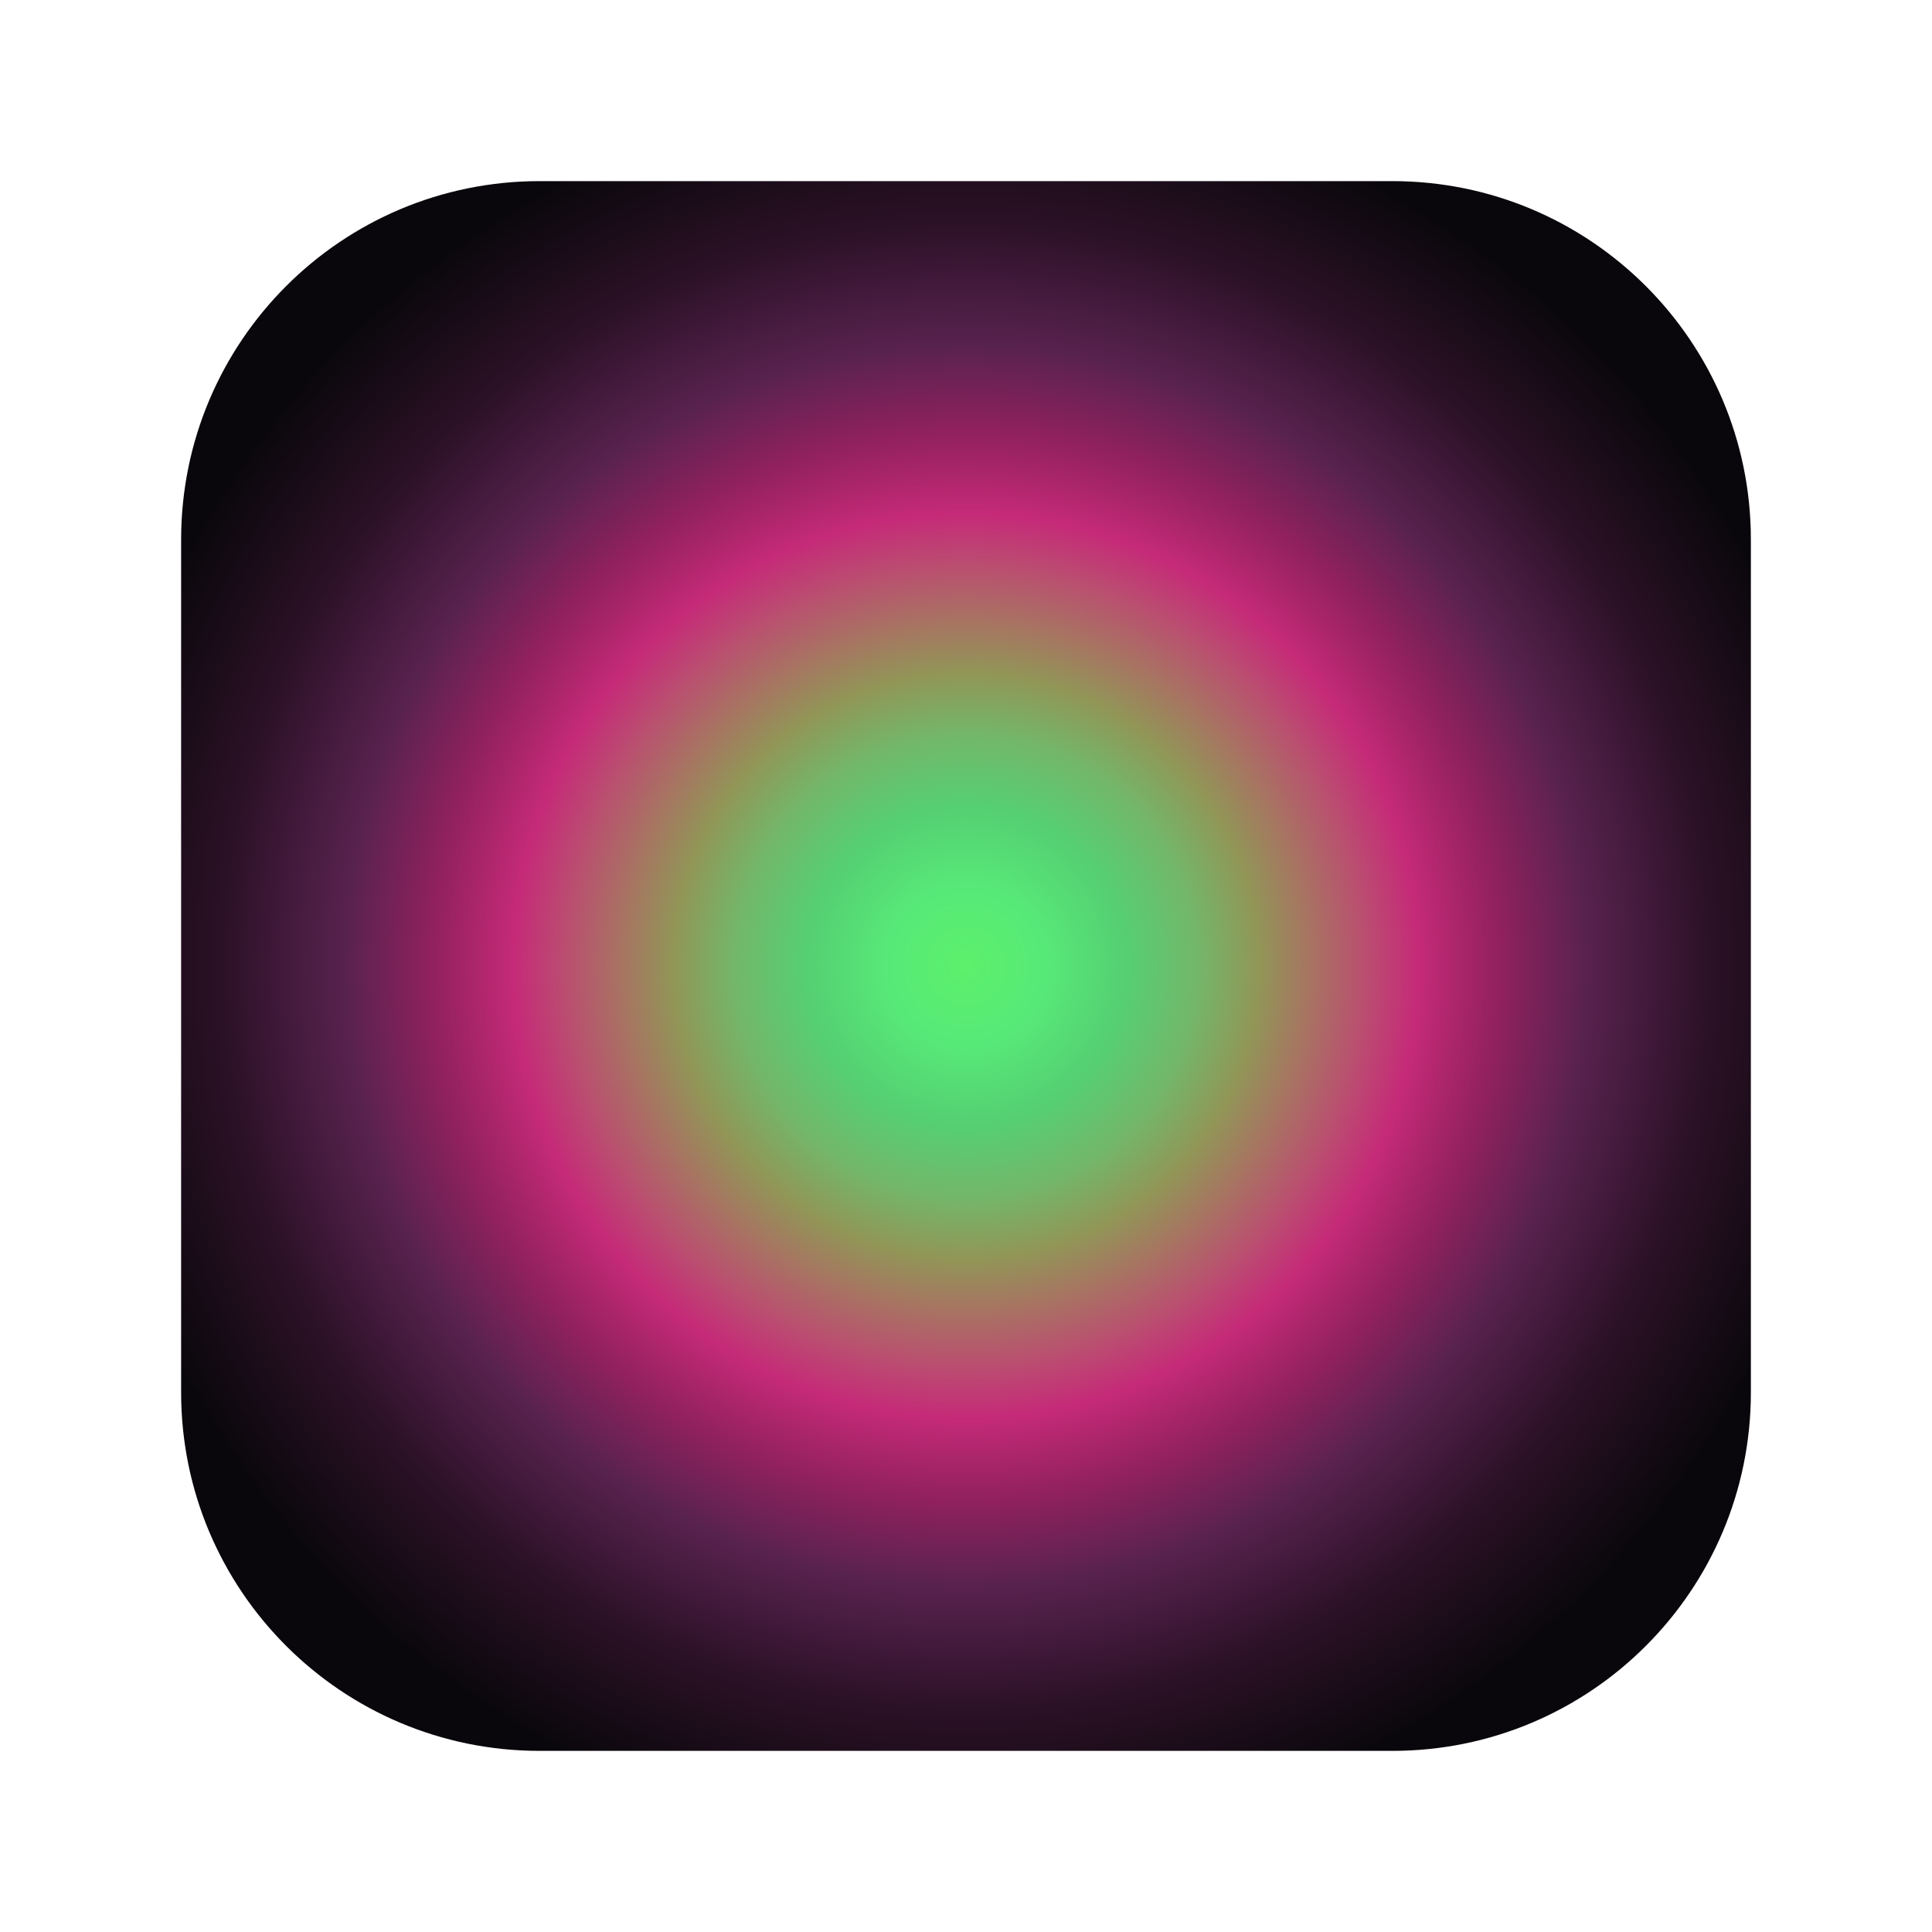
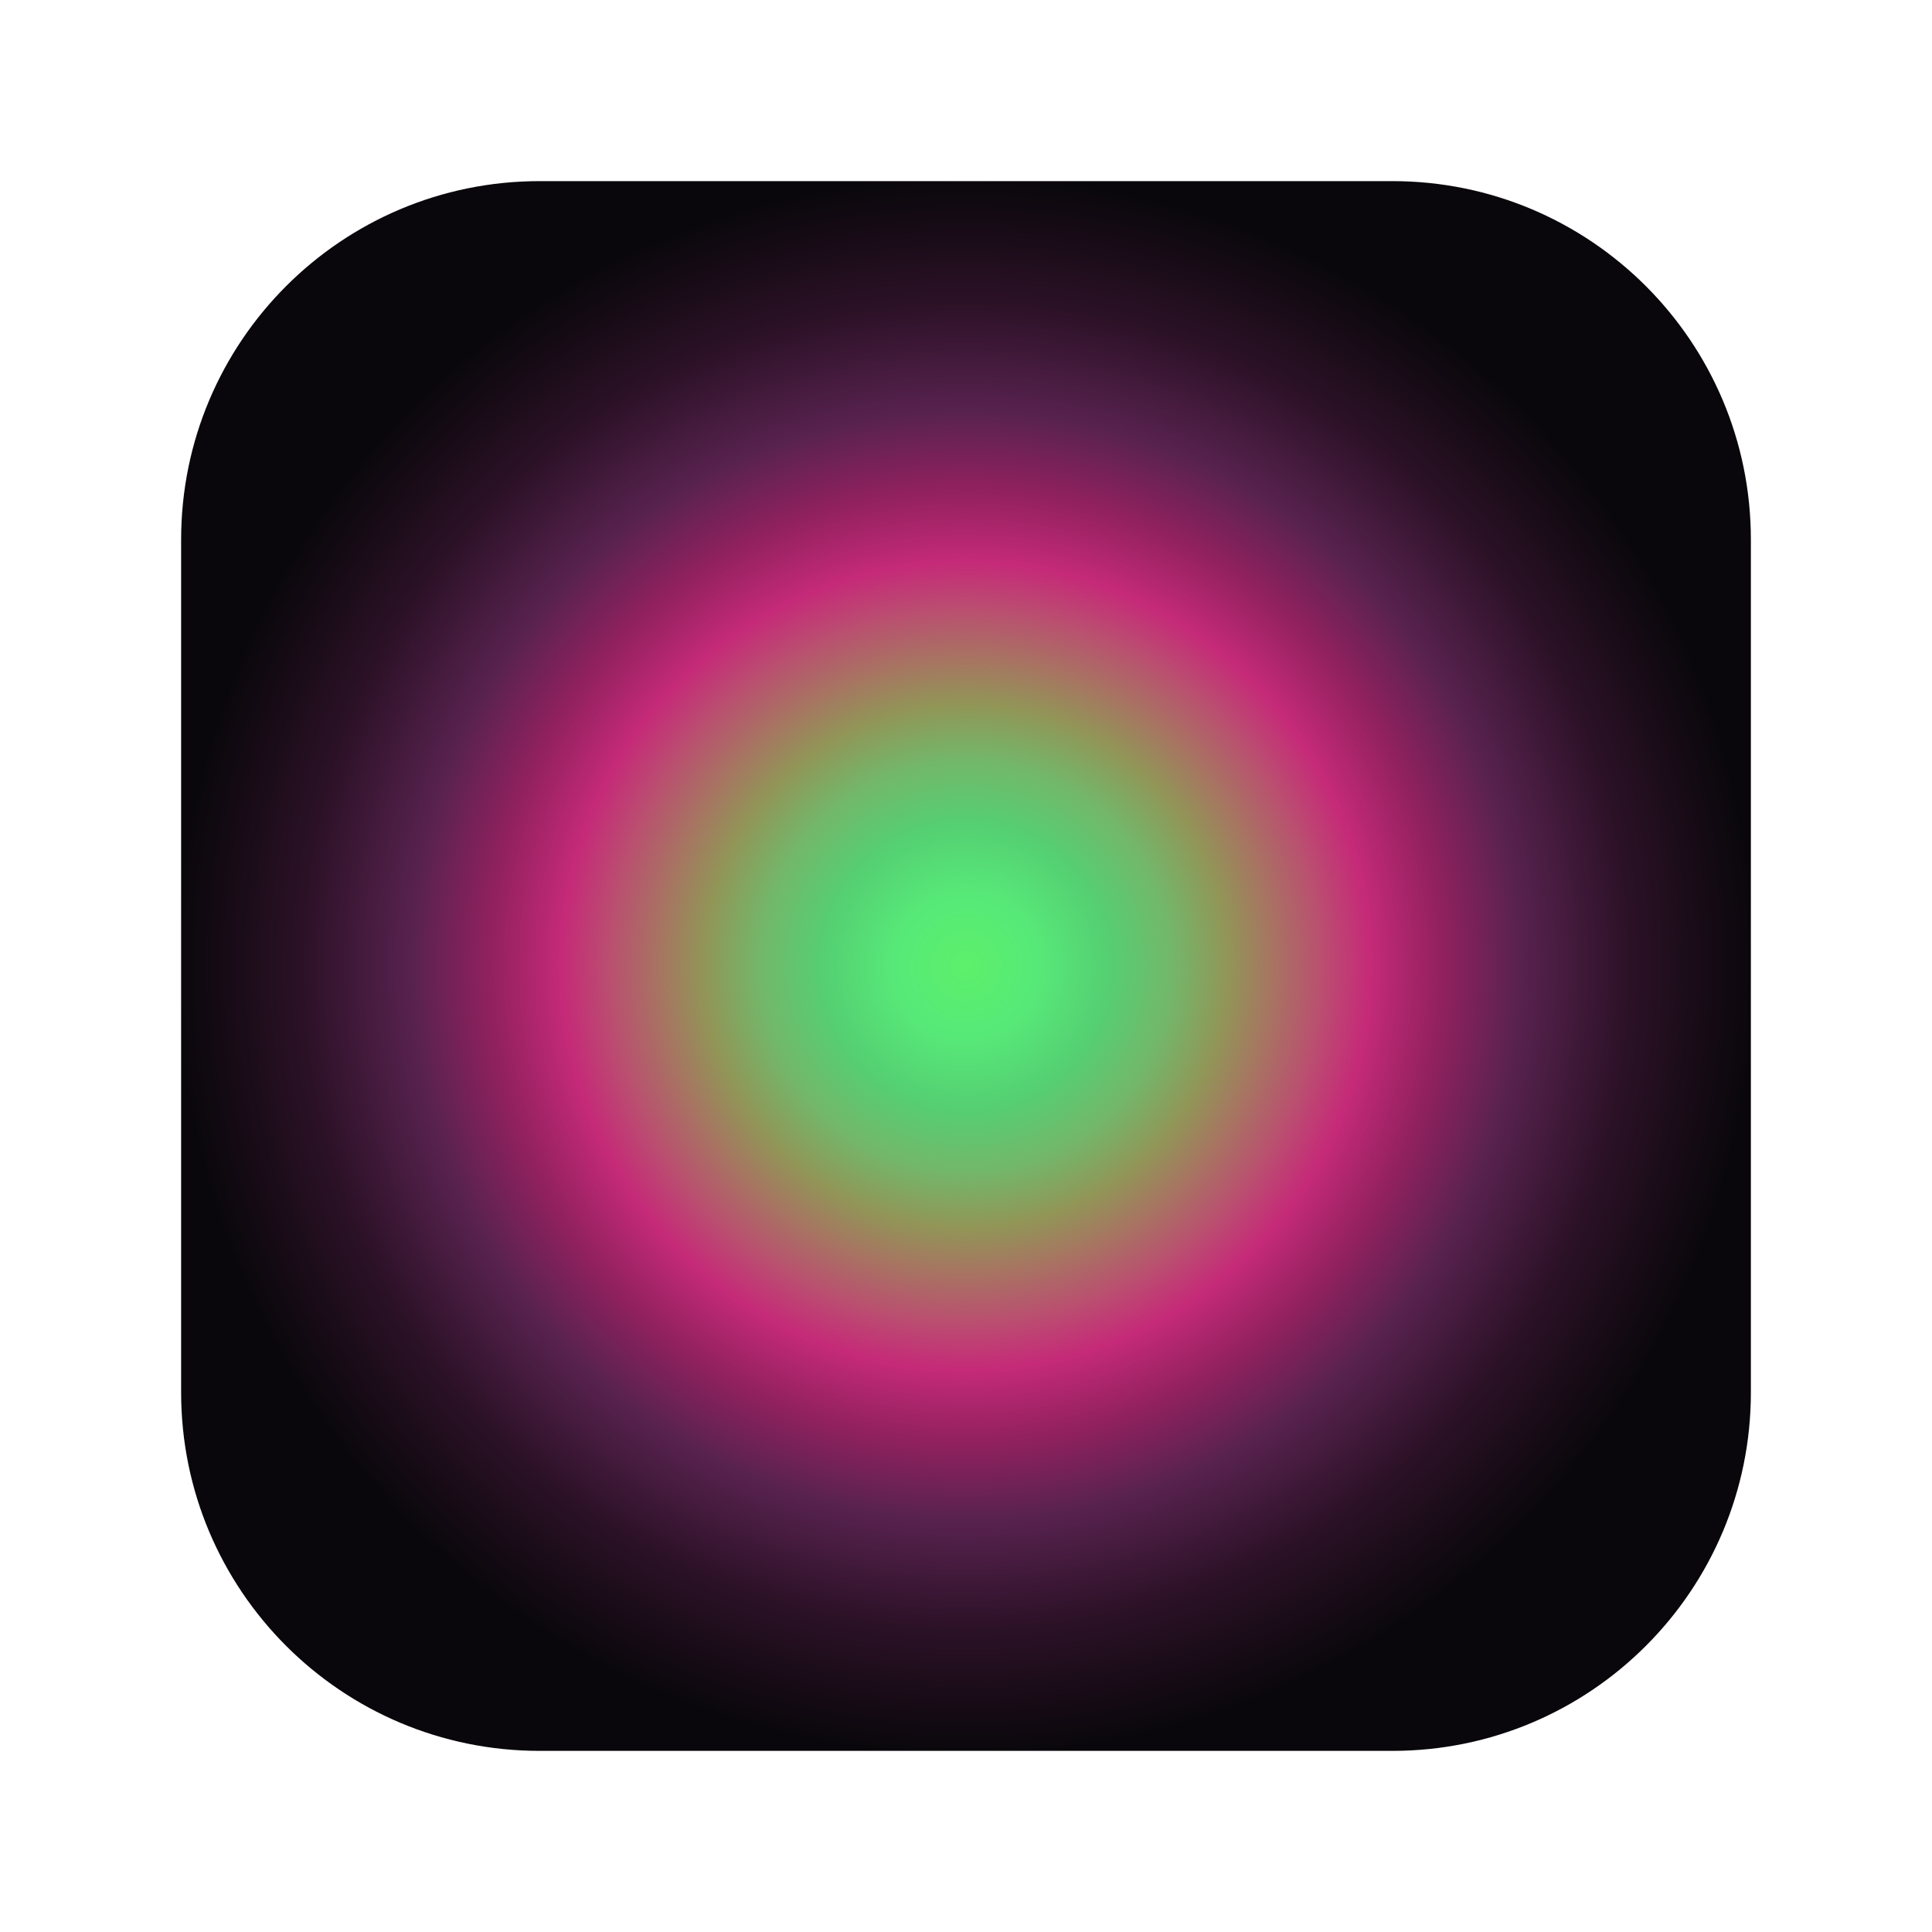
<svg xmlns="http://www.w3.org/2000/svg" width="1024" height="1024" viewBox="0 0 1024 1024">
  <defs>
-     <radialGradient id="space-bloom" cx="50%" cy="50%" r="56%">
+     <radialGradient id="space-bloom" cx="50%" cy="50%" r="50%">
      <stop offset="0%" stop-color="#5CF06B" />
      <stop offset="9%" stop-color="#57E978" />
      <stop offset="18%" stop-color="#55CF72" />
      <stop offset="26%" stop-color="#73B76A" />
      <stop offset="33%" stop-color="#919657" />
      <stop offset="39%" stop-color="#A87362" />
      <stop offset="45%" stop-color="#BA4F70" />
      <stop offset="51%" stop-color="#C52A78" />
      <stop offset="60%" stop-color="#92215F" />
      <stop offset="70%" stop-color="#58224F" />
      <stop offset="84%" stop-color="#2B1126" />
      <stop offset="100%" stop-color="#09070B" />
    </radialGradient>
  </defs>
  <rect x="96" y="96" width="832" height="832" rx="190" fill="url(#space-bloom)" />
</svg>
